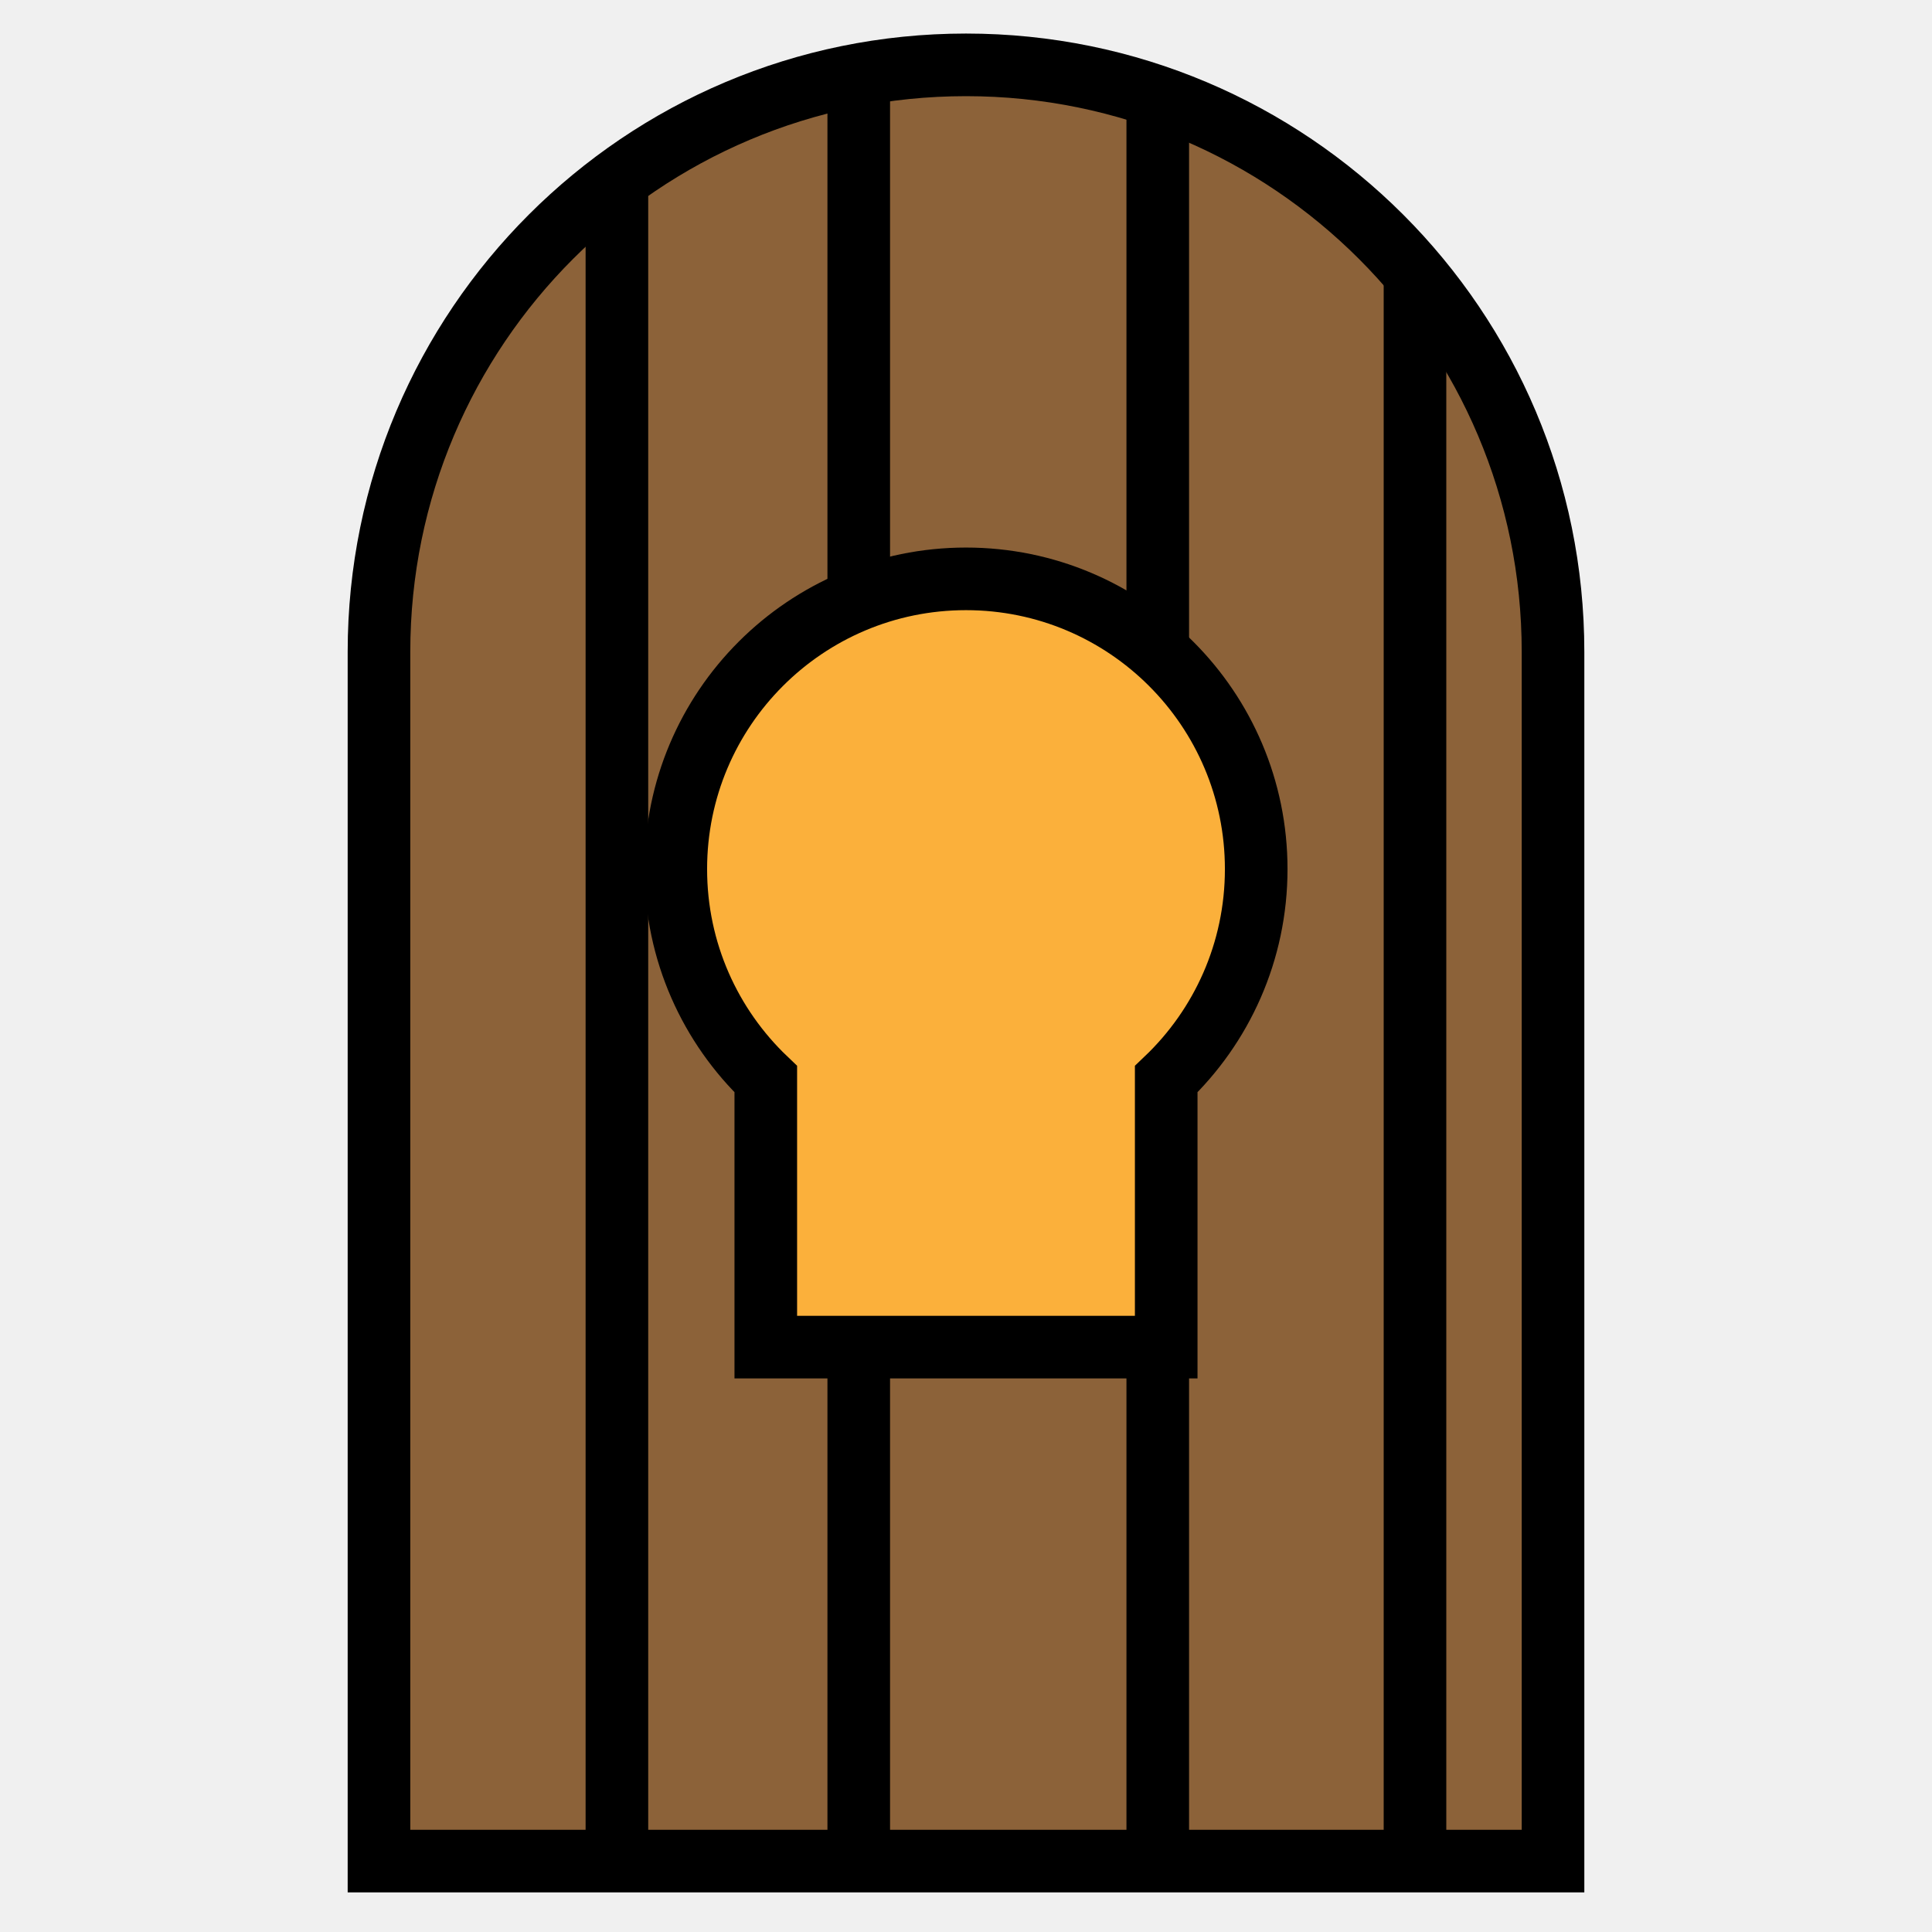
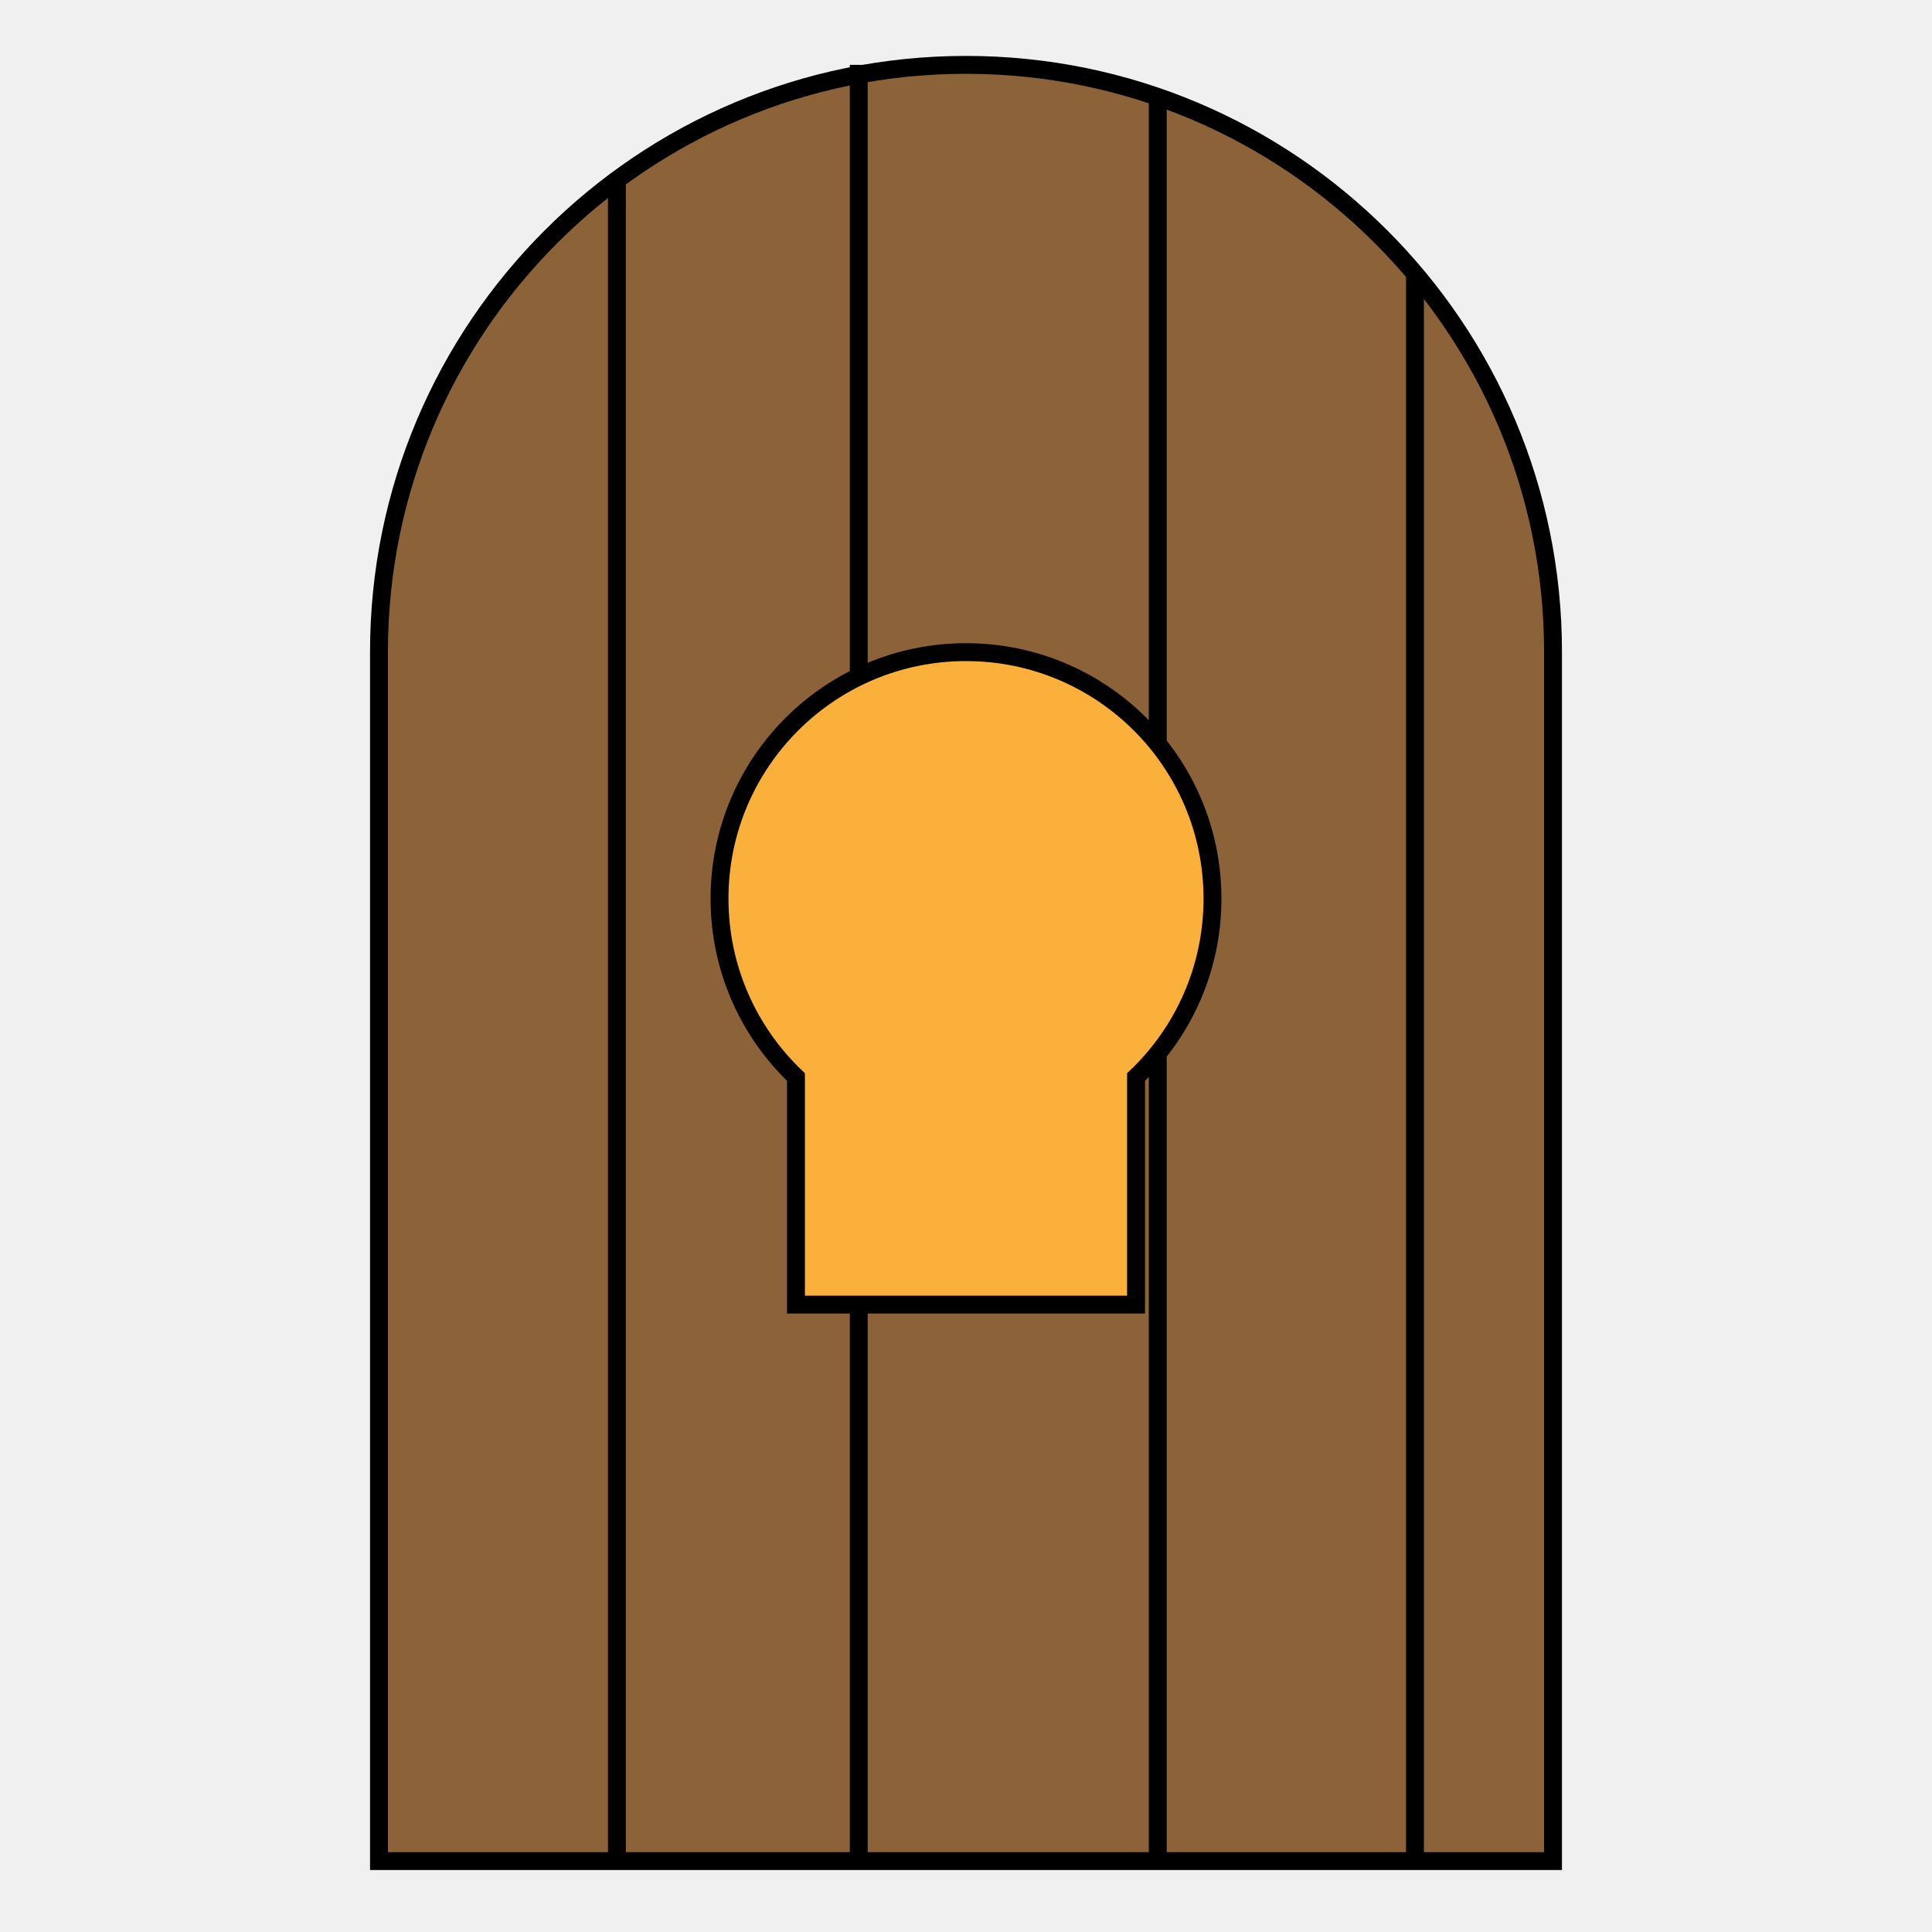
- <svg xmlns="http://www.w3.org/2000/svg" viewBox="0 0 1080 1080">
-   <defs>
-     <style>
-       .cls-1{fill:#8c6239;stroke:#000000;stroke-width:35;stroke-miterlimit:10}
-       .cls-2{fill:#ffffff;stroke:#000000;stroke-width:35;stroke-miterlimit:10}
-       .cls-3{fill:#fbb03b;stroke:#000000;stroke-width:35;stroke-miterlimit:10}
-     </style>
-   </defs>
+ <svg xmlns="http://www.w3.org/2000/svg" width="1080" height="1080" viewBox="0 0 1080 1080">
  <g id="Layer_1" data-name="Layer 1">
-     <path d="M540 36.256 L540 36.256 C721.231 36.256 868.148 183.173 868.148 364.404 L868.148 1040.364 L211.852 1040.364 L211.852 364.404 C211.852 183.173 358.769 36.256 540 36.256 Z" class="cls-1" />
-     <path d="M344.855 99.42 L344.855 1040.364" class="cls-2" />
-     <path d="M480.047 36.256 L480.047 1040.364" class="cls-2" />
-     <path d="M647.193 53.479 L647.193 1040.364" class="cls-2" />
-     <path d="M790.989 152.436 L790.989 1040.364" class="cls-2" />
-     <path d="M377.77 485.813 C377.77 396.216 450.403 323.583 540 323.583 C629.597 323.583 702.23 396.216 702.23 485.813 C702.23 532.019 682.914 573.712 651.916 603.26 L651.916 753.038 L428.084 753.038 L428.084 603.26 C397.086 573.712 377.77 532.019 377.77 485.813 Z" class="cls-3" />
+     <path d="M540 36.256 L540 36.256 C721.231 36.256 868.148 183.173 868.148 364.404 L868.148 1040.364 L211.852 1040.364 L211.852 364.404 C211.852 183.173 358.769 36.256 540 36.256 Z" fill="#8c6239" stroke="#000000" stroke-width="10" stroke-miterlimit="10" />
+     <path d="M344.855 99.42 L344.855 1040.364" fill="#ffffff" stroke="#000000" stroke-width="10" stroke-miterlimit="10" />
+     <path d="M480.047 36.256 L480.047 1040.364" fill="#ffffff" stroke="#000000" stroke-width="10" stroke-miterlimit="10" />
+     <path d="M647.193 53.479 L647.193 1040.364" fill="#ffffff" stroke="#000000" stroke-width="10" stroke-miterlimit="10" />
+     <path d="M790.989 152.436 L790.989 1040.364" fill="#ffffff" stroke="#000000" stroke-width="10" stroke-miterlimit="10" />
+     <path d="M402.216 502.335 C402.216 426.239 463.904 364.55 540 364.55 C616.096 364.55 677.784 426.239 677.784 502.335 C677.784 541.578 661.379 576.988 635.052 602.084 L635.052 729.293 L444.948 729.293 L444.948 602.084 C418.621 576.988 402.216 541.578 402.216 502.335 Z" fill="#fbb03b" stroke="#000000" stroke-width="10" stroke-miterlimit="10" />
  </g>
</svg>
